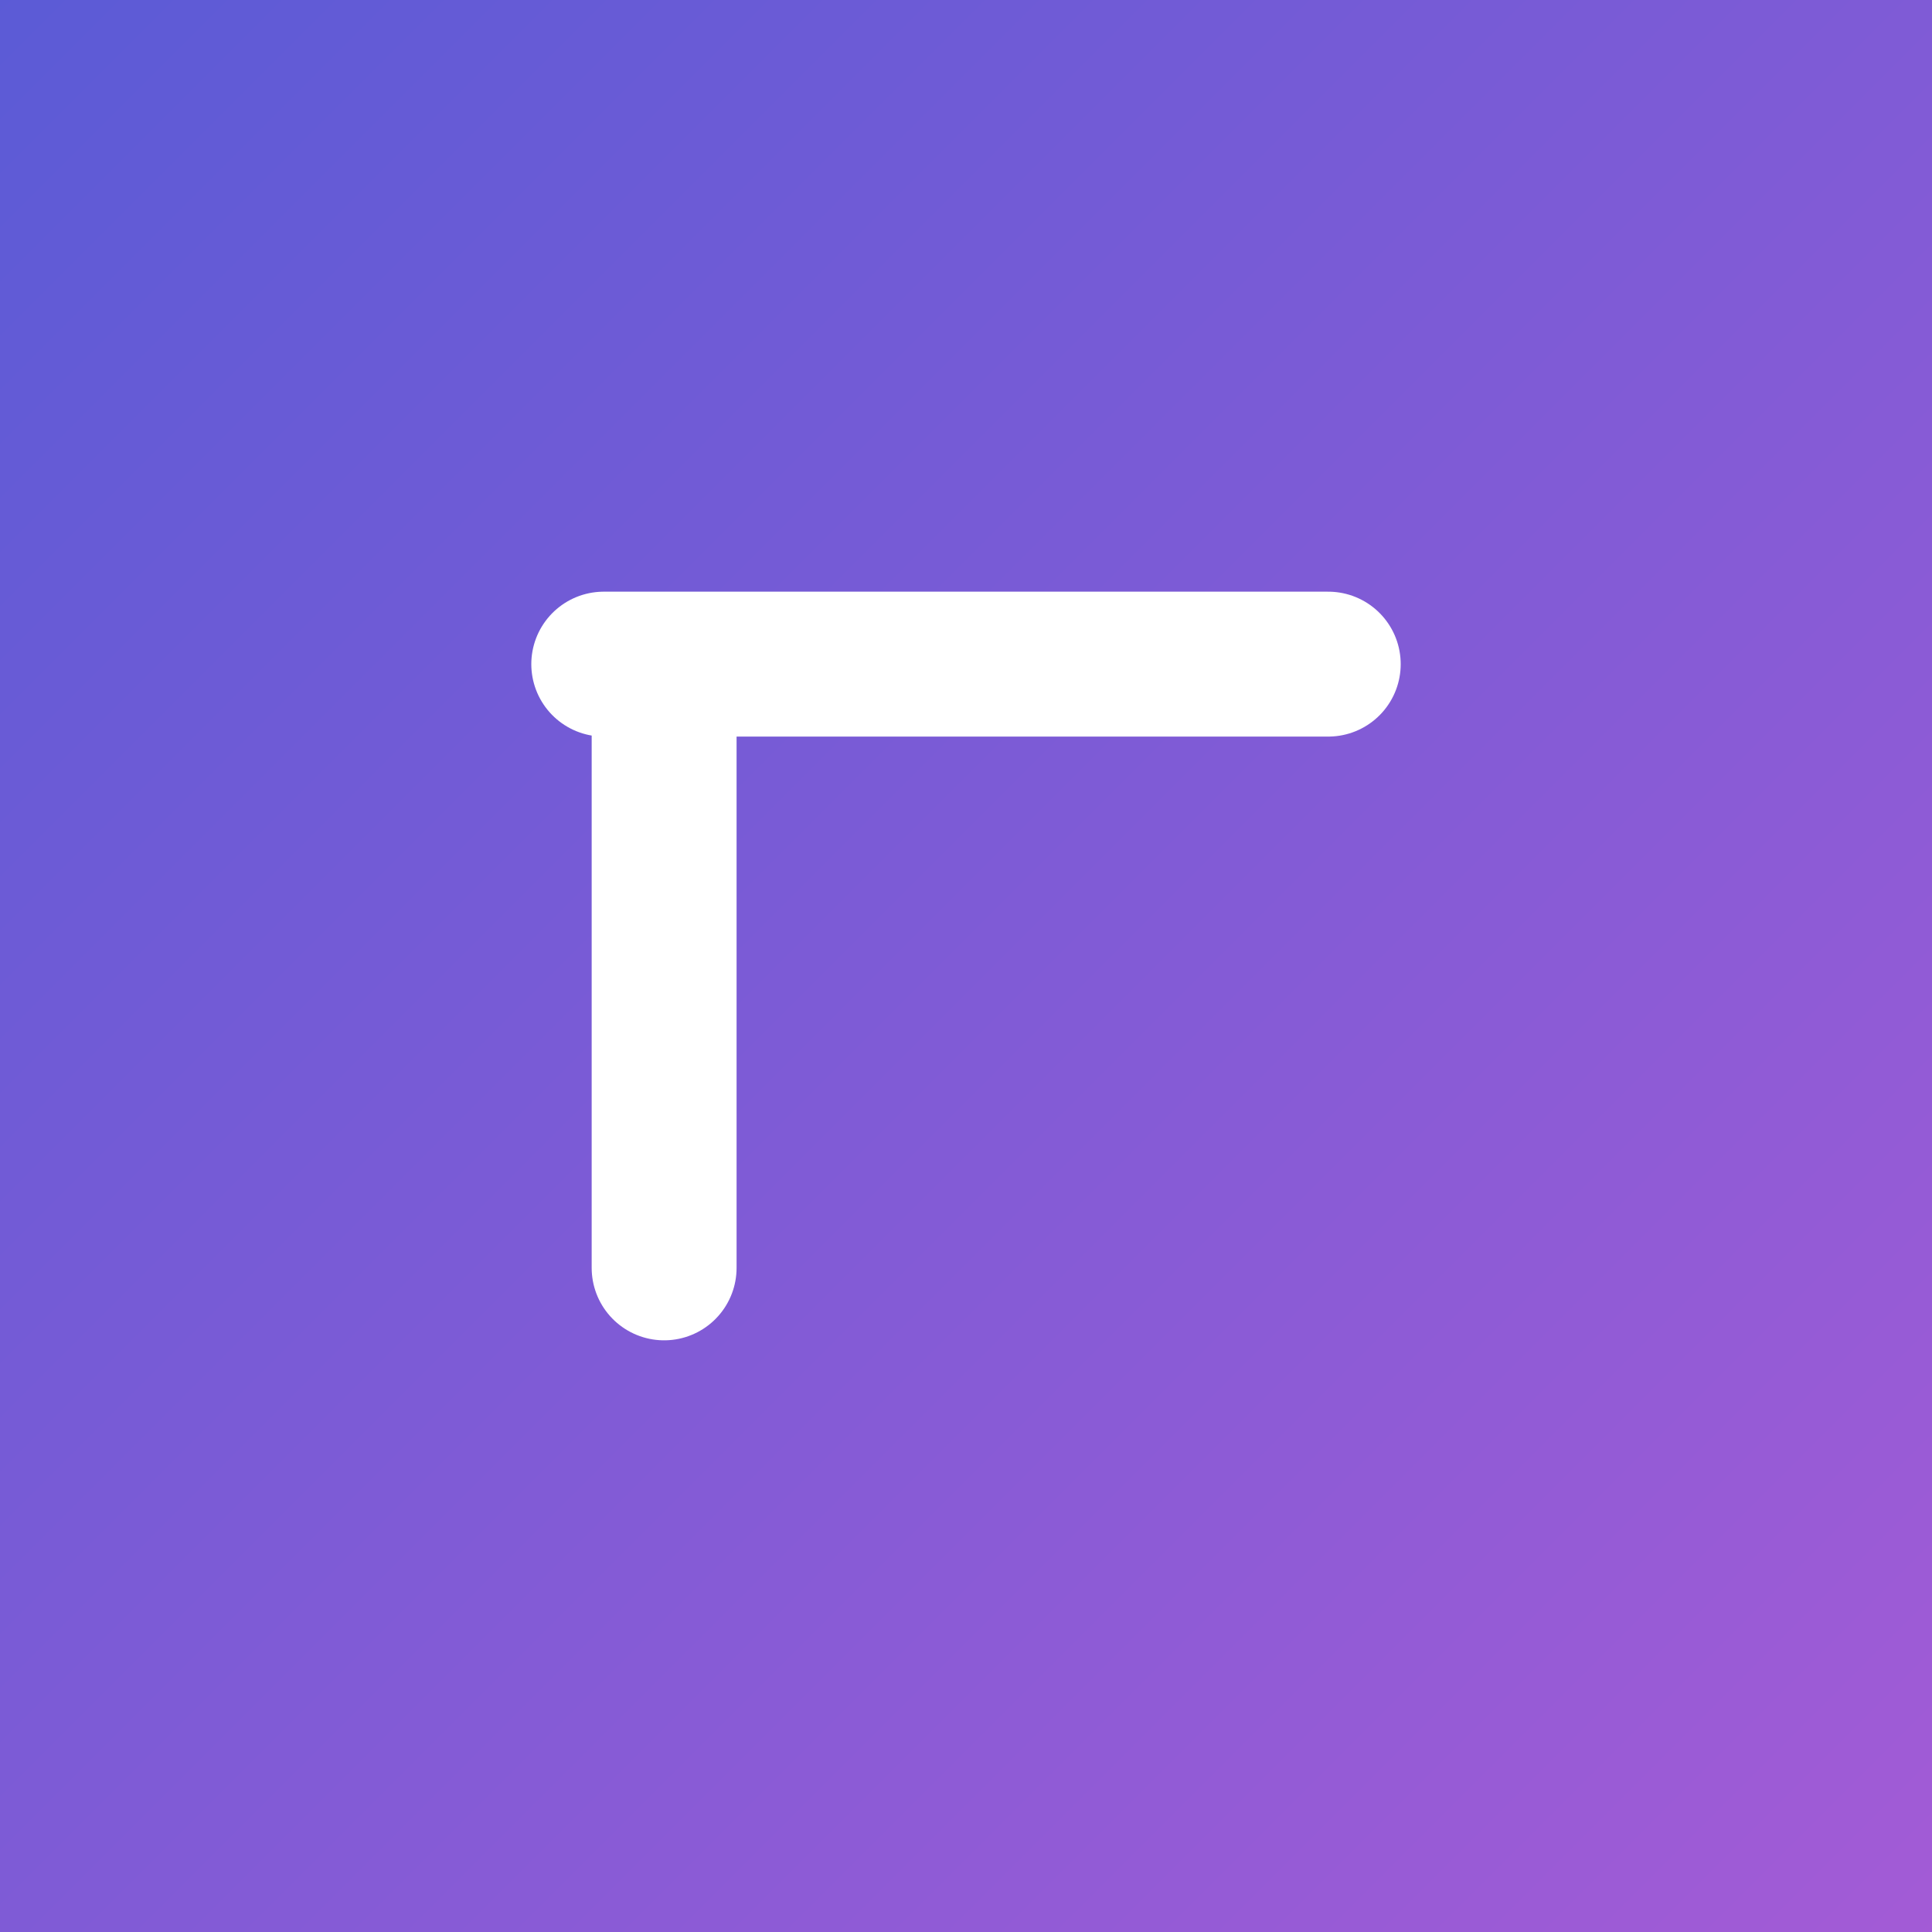
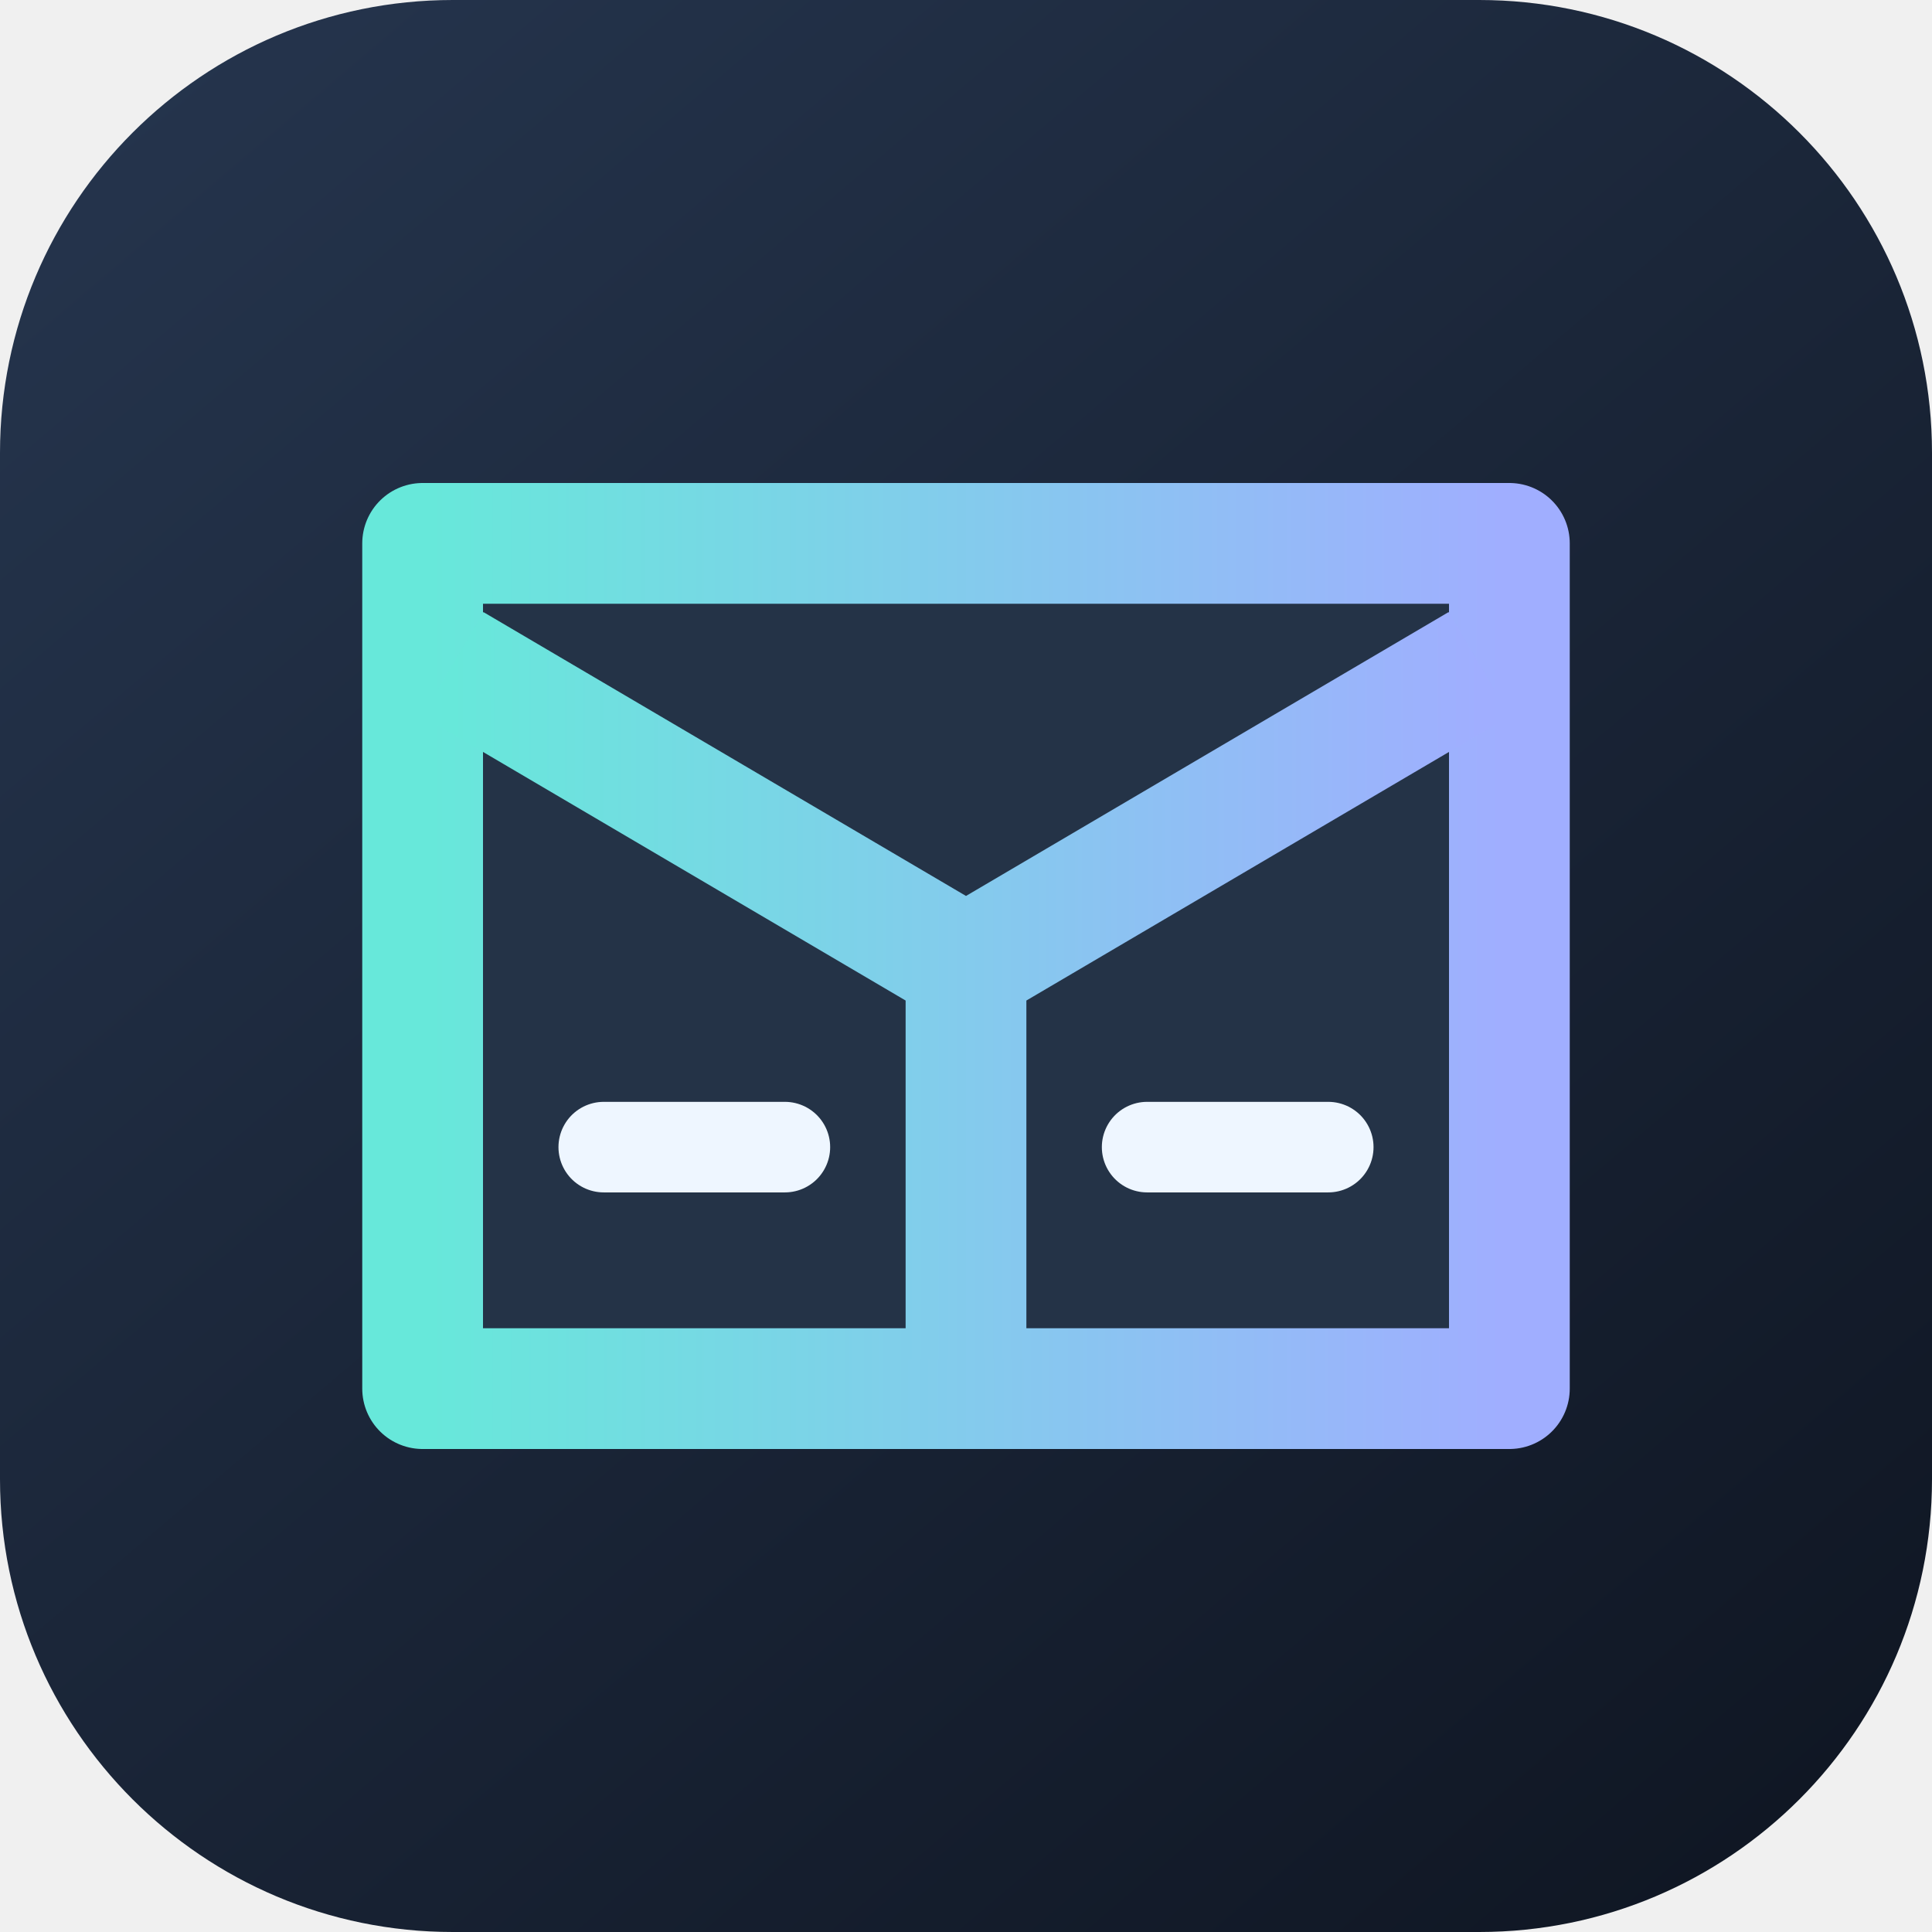
- <svg xmlns="http://www.w3.org/2000/svg" viewBox="0 0 32 32">
+ <svg xmlns="http://www.w3.org/2000/svg" viewBox="0 0 64 64" role="img" aria-label="Structorizer">
  <defs>
-     <linearGradient id="g" x1="0" y1="0" x2="1" y2="1">
-       <stop offset="0" stop-color="#5b5bd6" />
-       <stop offset="1" stop-color="#a35bd6" />
+     <linearGradient id="slate" x2="0.85" y2="1">
+       <stop stop-color="#26364f" />
+       <stop offset="1" stop-color="#101724" />
+     </linearGradient>
+     <linearGradient id="fork" x2="1" y2="0">
+       <stop stop-color="#67e8da" />
+       <stop offset="1" stop-color="#a0aeff" />
    </linearGradient>
  </defs>
-   <rect width="32" height="32" fill="url(#g)" />
-   <path d="M10 11h12M11 11v10" stroke="#fff" stroke-width="2.4" stroke-linecap="round" />
+   <rect width="64" height="64" rx="15" fill="url(#slate)" />
+   <path d="M14 18h36v28H14z" fill="#243347" stroke="url(#fork)" stroke-width="4" stroke-linejoin="round" />
+   <path d="m15 22 17 10 17-10M32 32v13" fill="none" stroke="url(#fork)" stroke-width="4" stroke-linejoin="round" />
+   <path d="M20 38h6m12 0h6" stroke="#eef6ff" stroke-width="3" stroke-linecap="round" />
</svg>
